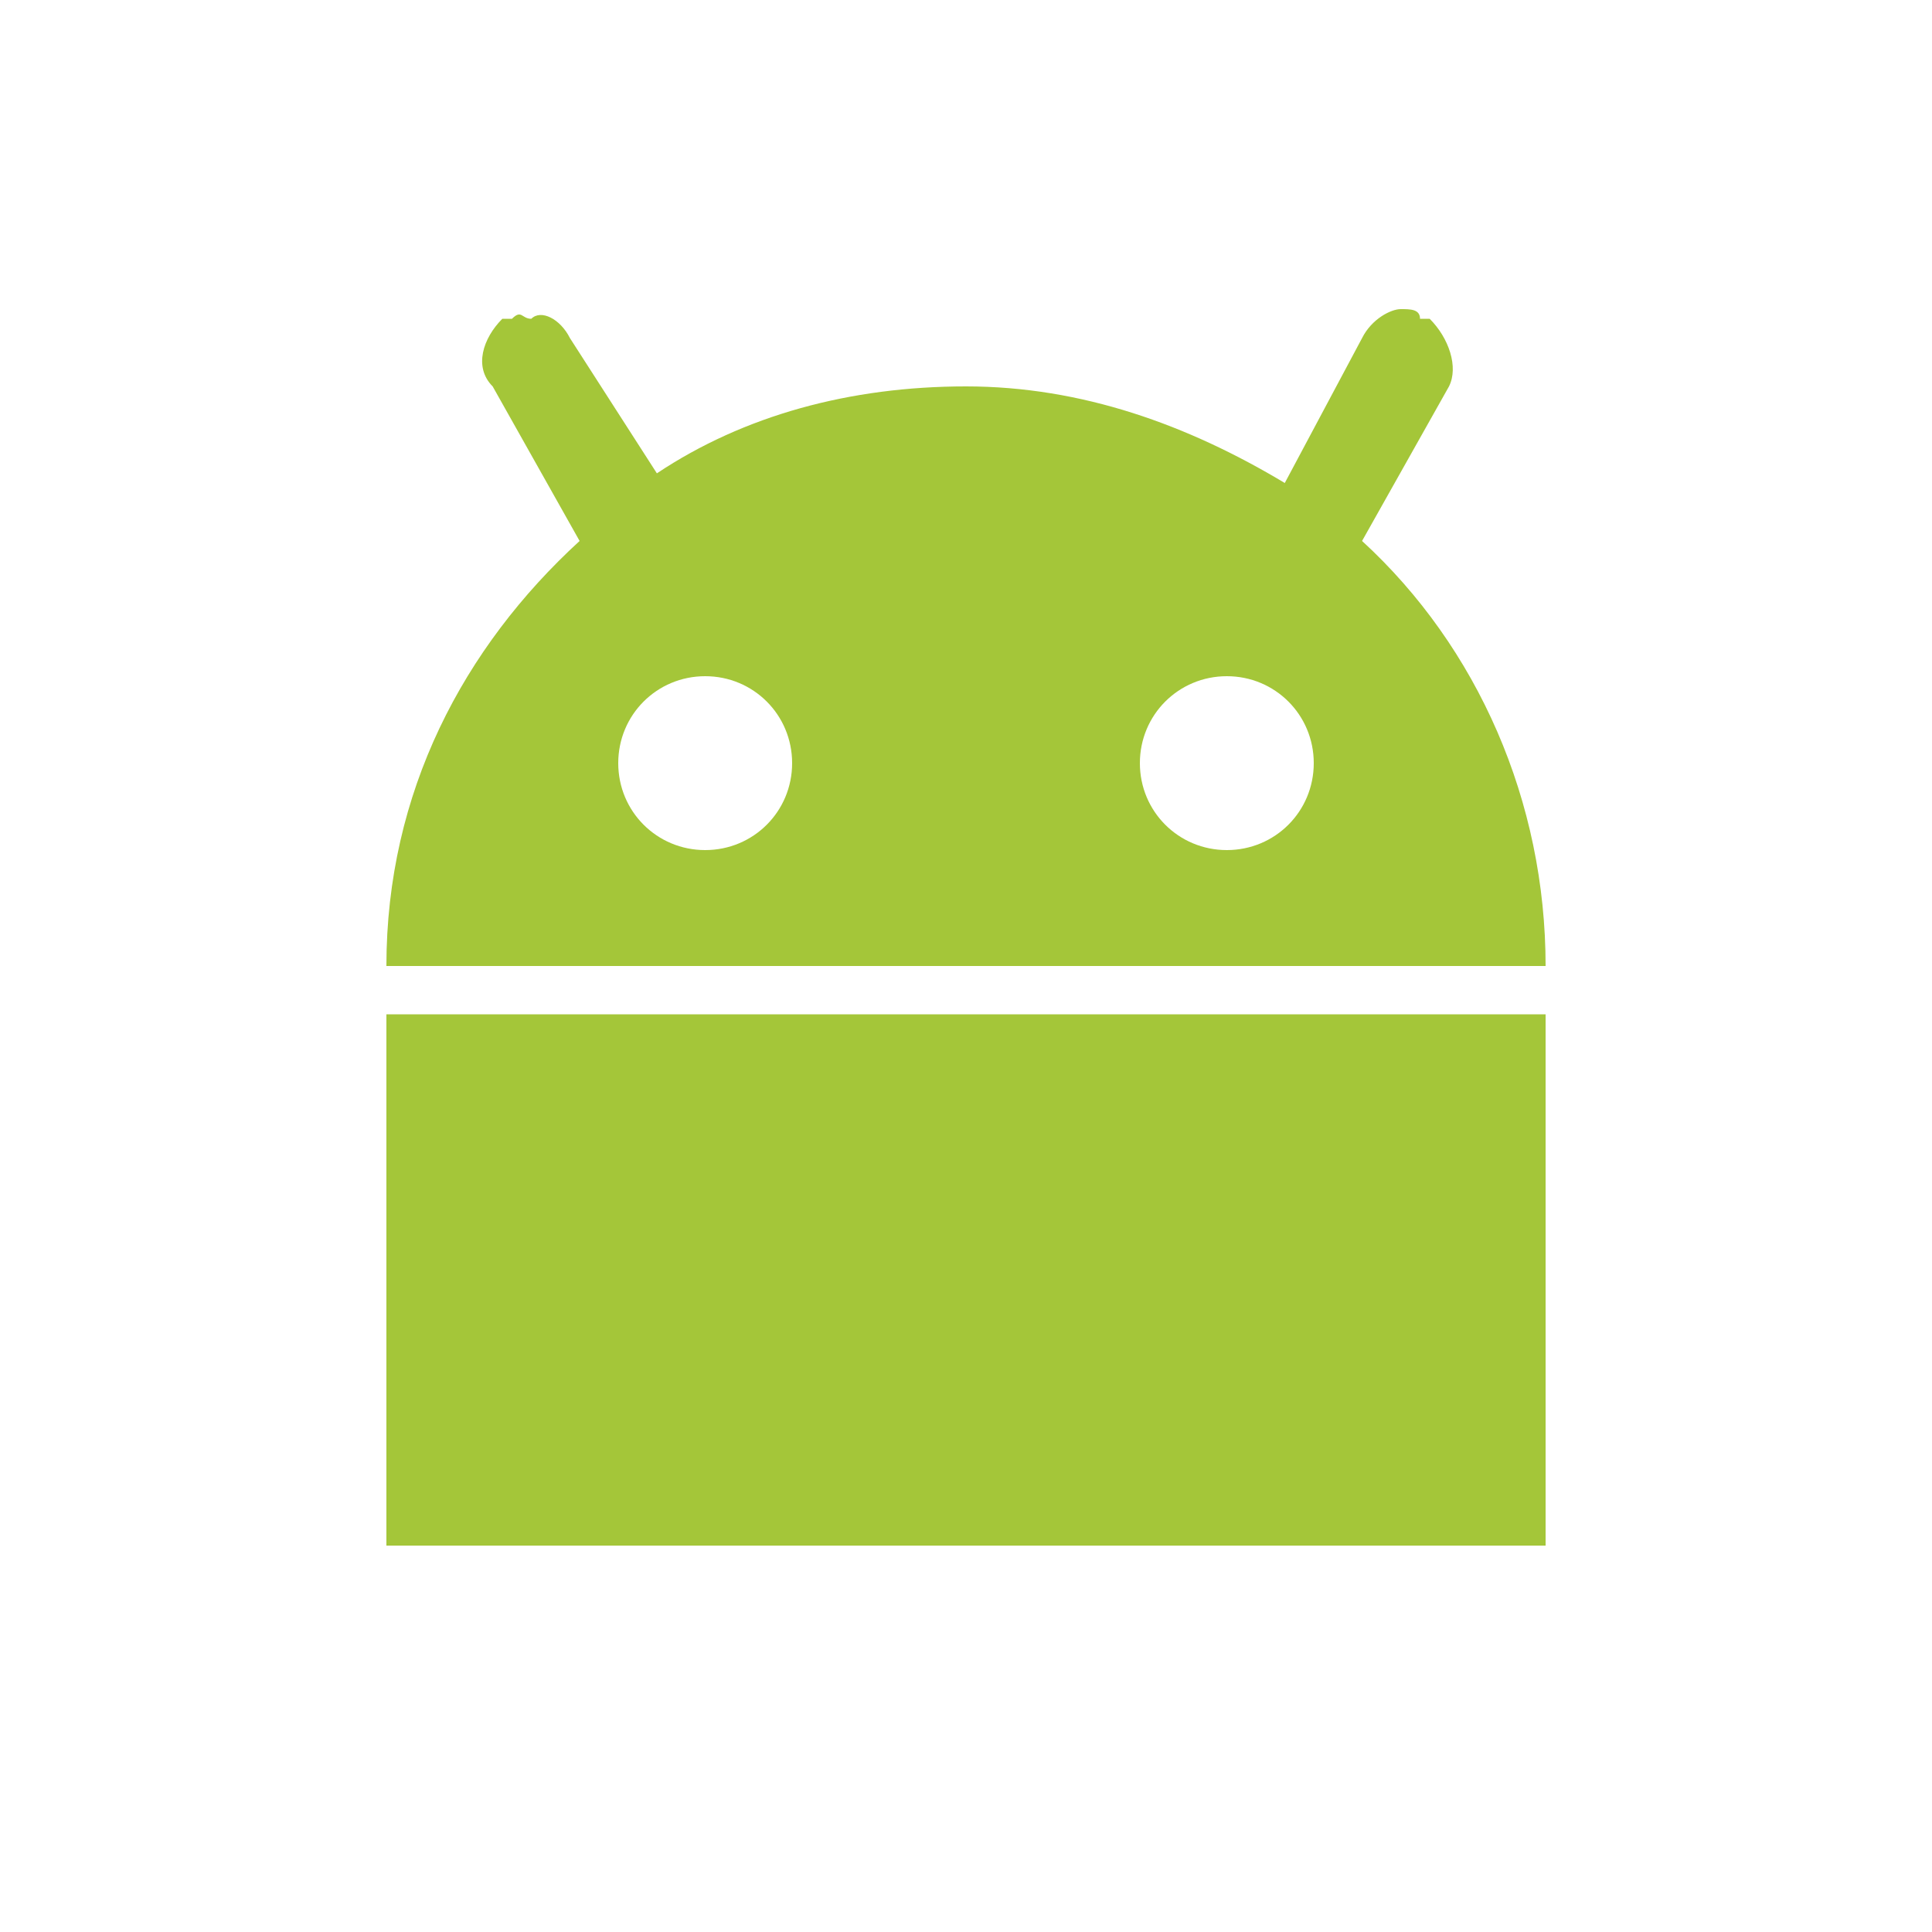
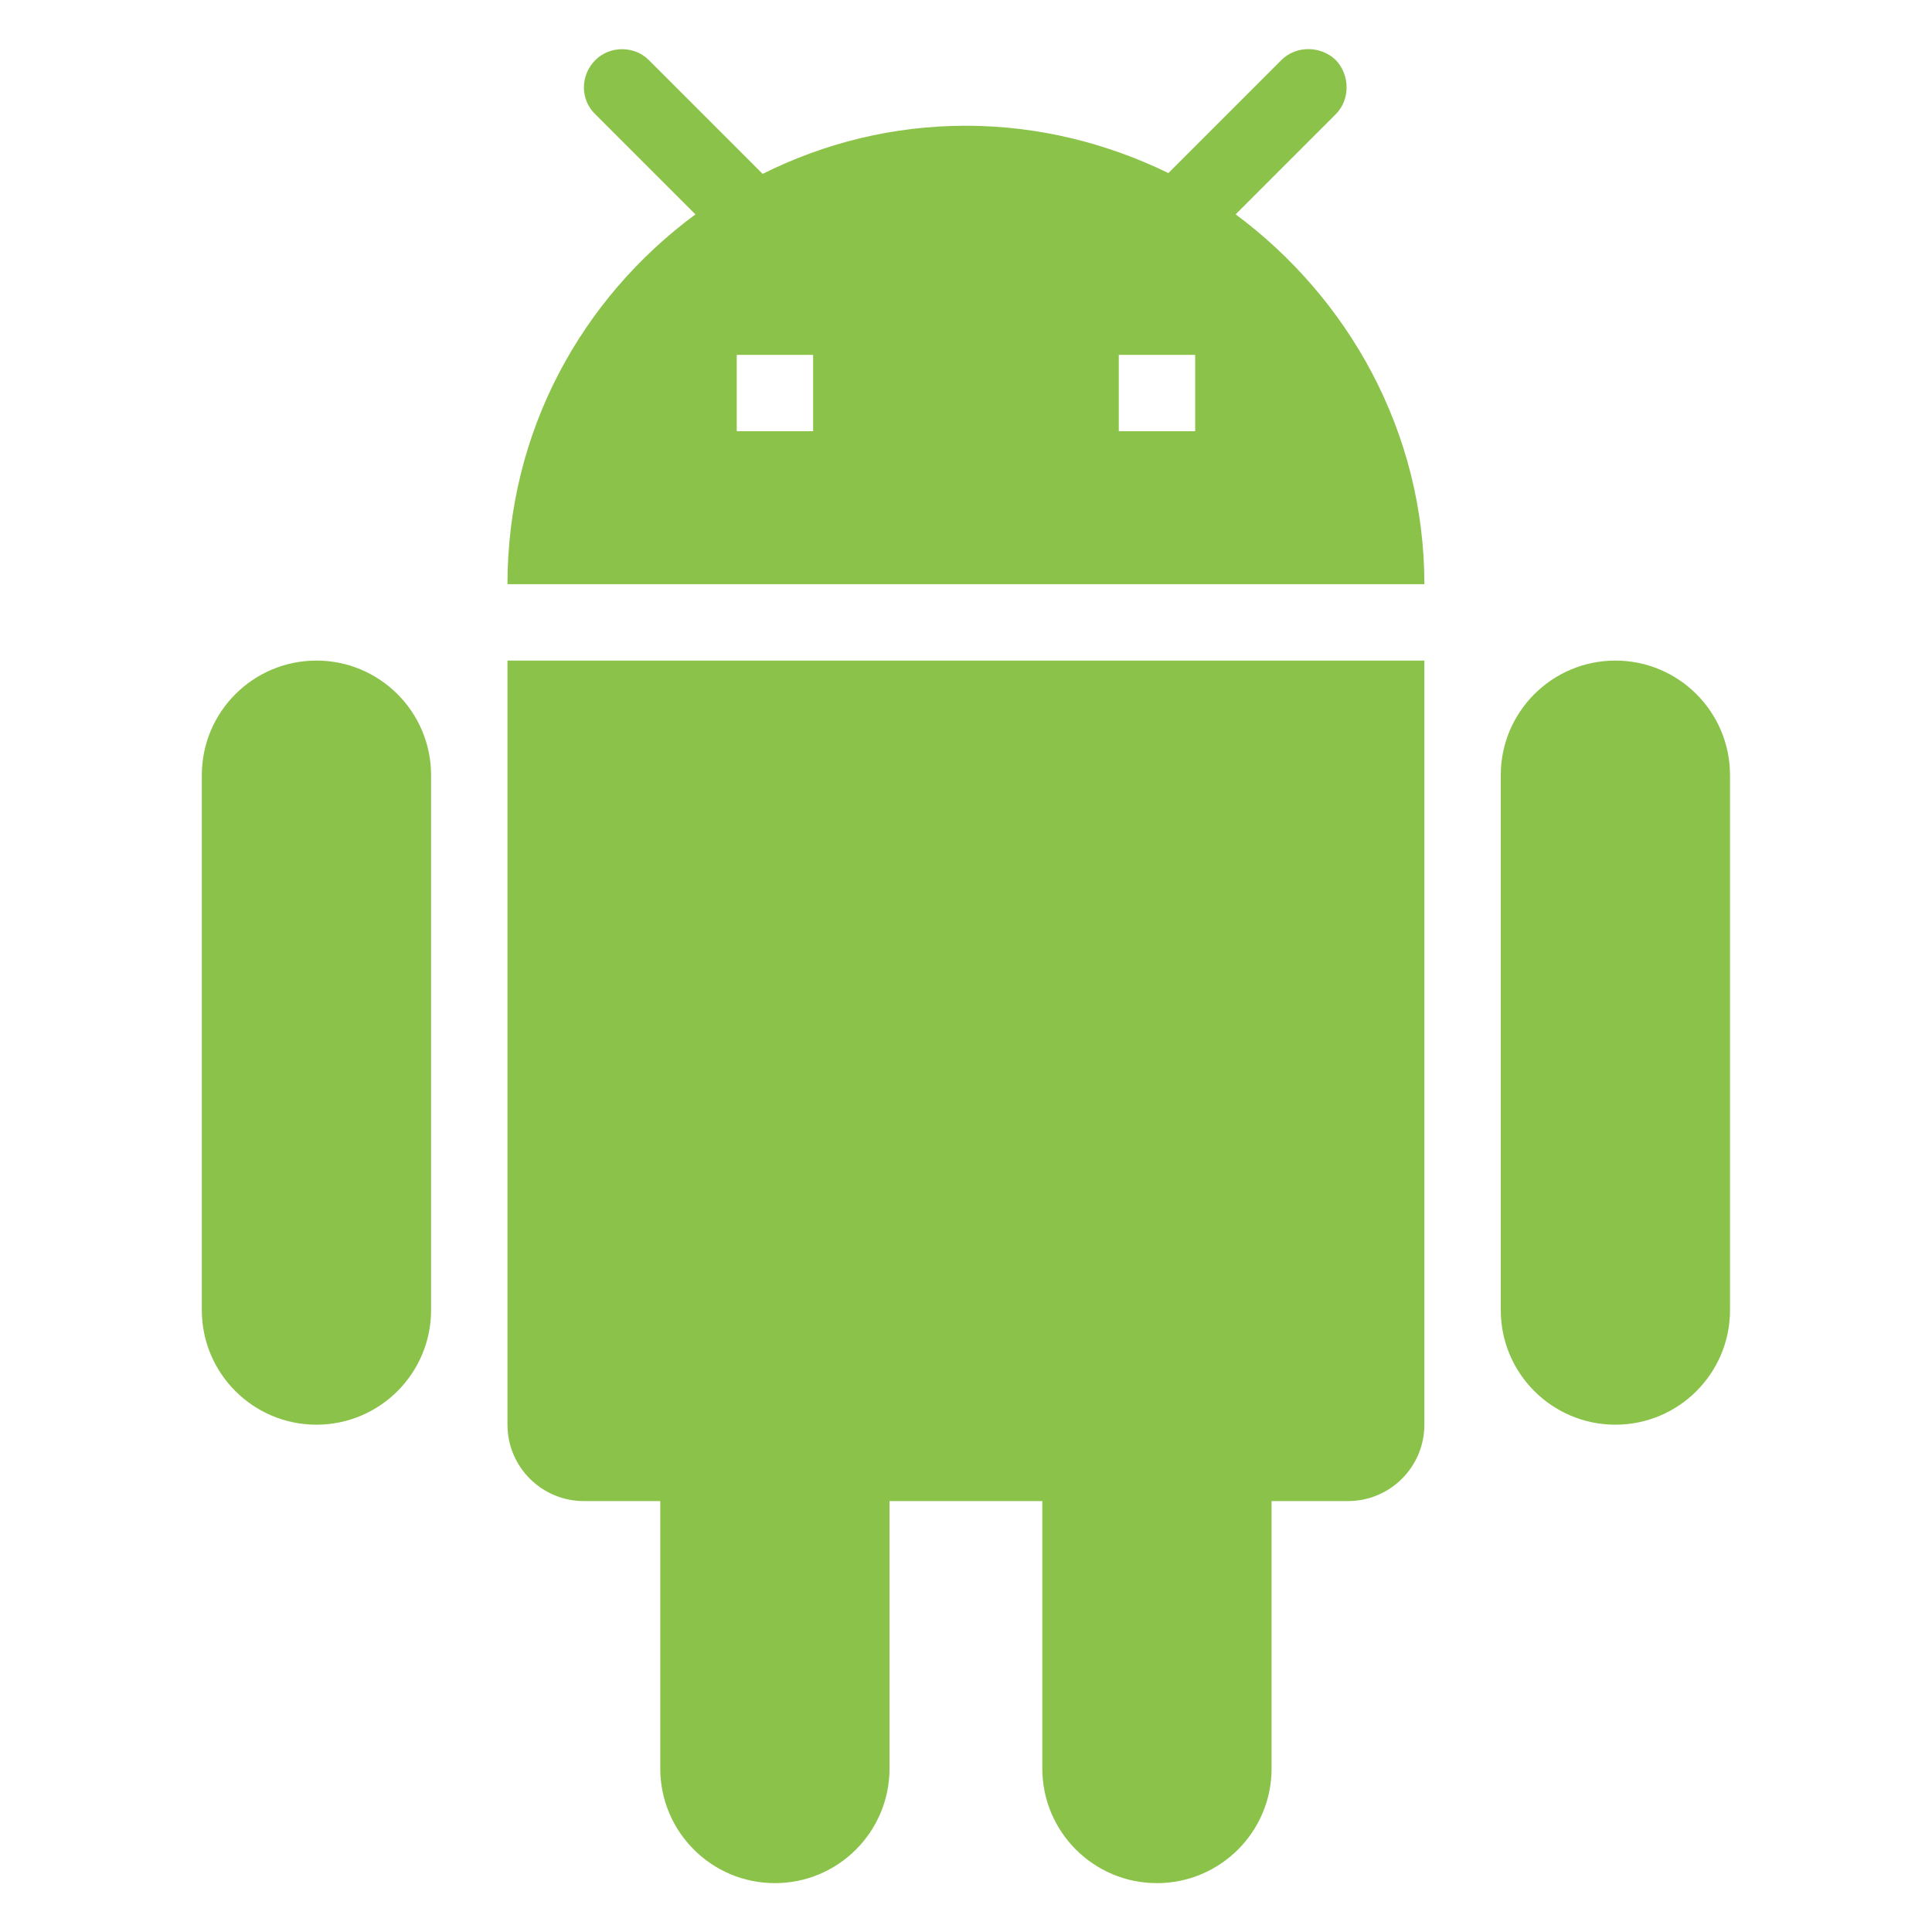
- <svg xmlns="http://www.w3.org/2000/svg" width="20" height="20" viewBox="0 0 20 20">
-   <path fill="#a4c639" d="M14.5 3.2C14.4 3.2 14.2 3.3 14.1 3.5L13.3 5C12.3 4.4 11.2 4 10 4 8.8 4 7.7 4.3 6.8 4.9L5.9 3.5C5.8 3.3 5.6 3.2 5.5 3.3 5.4 3.3 5.4 3.2 5.3 3.3L5.2 3.3C5 3.5 4.9 3.8 5.1 4L6 5.6C4.8 6.7 4 8.2 4 10L16 10C16 8.3 15.3 6.7 14.1 5.6L15 4C15.1 3.8 15 3.5 14.8 3.3L14.7 3.3C14.7 3.2 14.6 3.2 14.5 3.2zM7.3 7C7.8 7 8.2 7.4 8.2 7.9 8.2 8.4 7.8 8.8 7.3 8.8 6.8 8.8 6.4 8.4 6.4 7.9 6.4 7.4 6.8 7 7.3 7zM12.7 7C13.2 7 13.6 7.4 13.6 7.9 13.6 8.4 13.2 8.8 12.7 8.8 12.2 8.8 11.8 8.4 11.8 7.9 11.8 7.4 12.2 7 12.7 7zM4 10.5L4 16 16 16 16 10.5 4 10.5z" />
+ <svg xmlns="http://www.w3.org/2000/svg" version="1.1" viewBox="0 0 24 24">
+   <path d="m14.847 5.357h-.949v-.949h.949m-4.746.949h-.949v-.949h.949m5.249-1.746 1.243-1.243c.18-.18.18-.484 0-.674-.19-.18-.494-.18-.674 0l-1.405 1.405c-.759-.37-1.614-.588-2.515-.588-.911 0-1.765.218-2.525.598l-1.414-1.414c-.18-.18-.484-.18-.664 0-.19.19-.19.494 0 .674l1.243 1.243c-1.414 1.044-2.335 2.696-2.335 4.594h11.39c0-1.898-.949-3.559-2.344-4.594m4.717 5.543a1.424 1.424 0 0 0 -1.424 1.424v6.644a1.424 1.424 0 0 0 1.424 1.424 1.424 1.424 0 0 0 1.424 -1.424v-6.644a1.424 1.424 0 0 0 -1.424 -1.424m-16.136 0a1.424 1.424 0 0 0 -1.424 1.424v6.644a1.424 1.424 0 0 0 1.424 1.424 1.424 1.424 0 0 0 1.424 -1.424v-6.644a1.424 1.424 0 0 0 -1.424 -1.424m2.373 9.492a.949 .949 0 0 0 .949 .949h.949v3.322a1.424 1.424 0 0 0 1.424 1.424 1.424 1.424 0 0 0 1.424 -1.424v-3.322h1.898v3.322a1.424 1.424 0 0 0 1.424 1.424 1.424 1.424 0 0 0 1.424 -1.424v-3.322h.949a.949 .949 0 0 0 .949 -.949v-9.492h-11.39z" fill="#c0ca33" stroke-width=".949" style="fill:#8bc34a" />
</svg>
